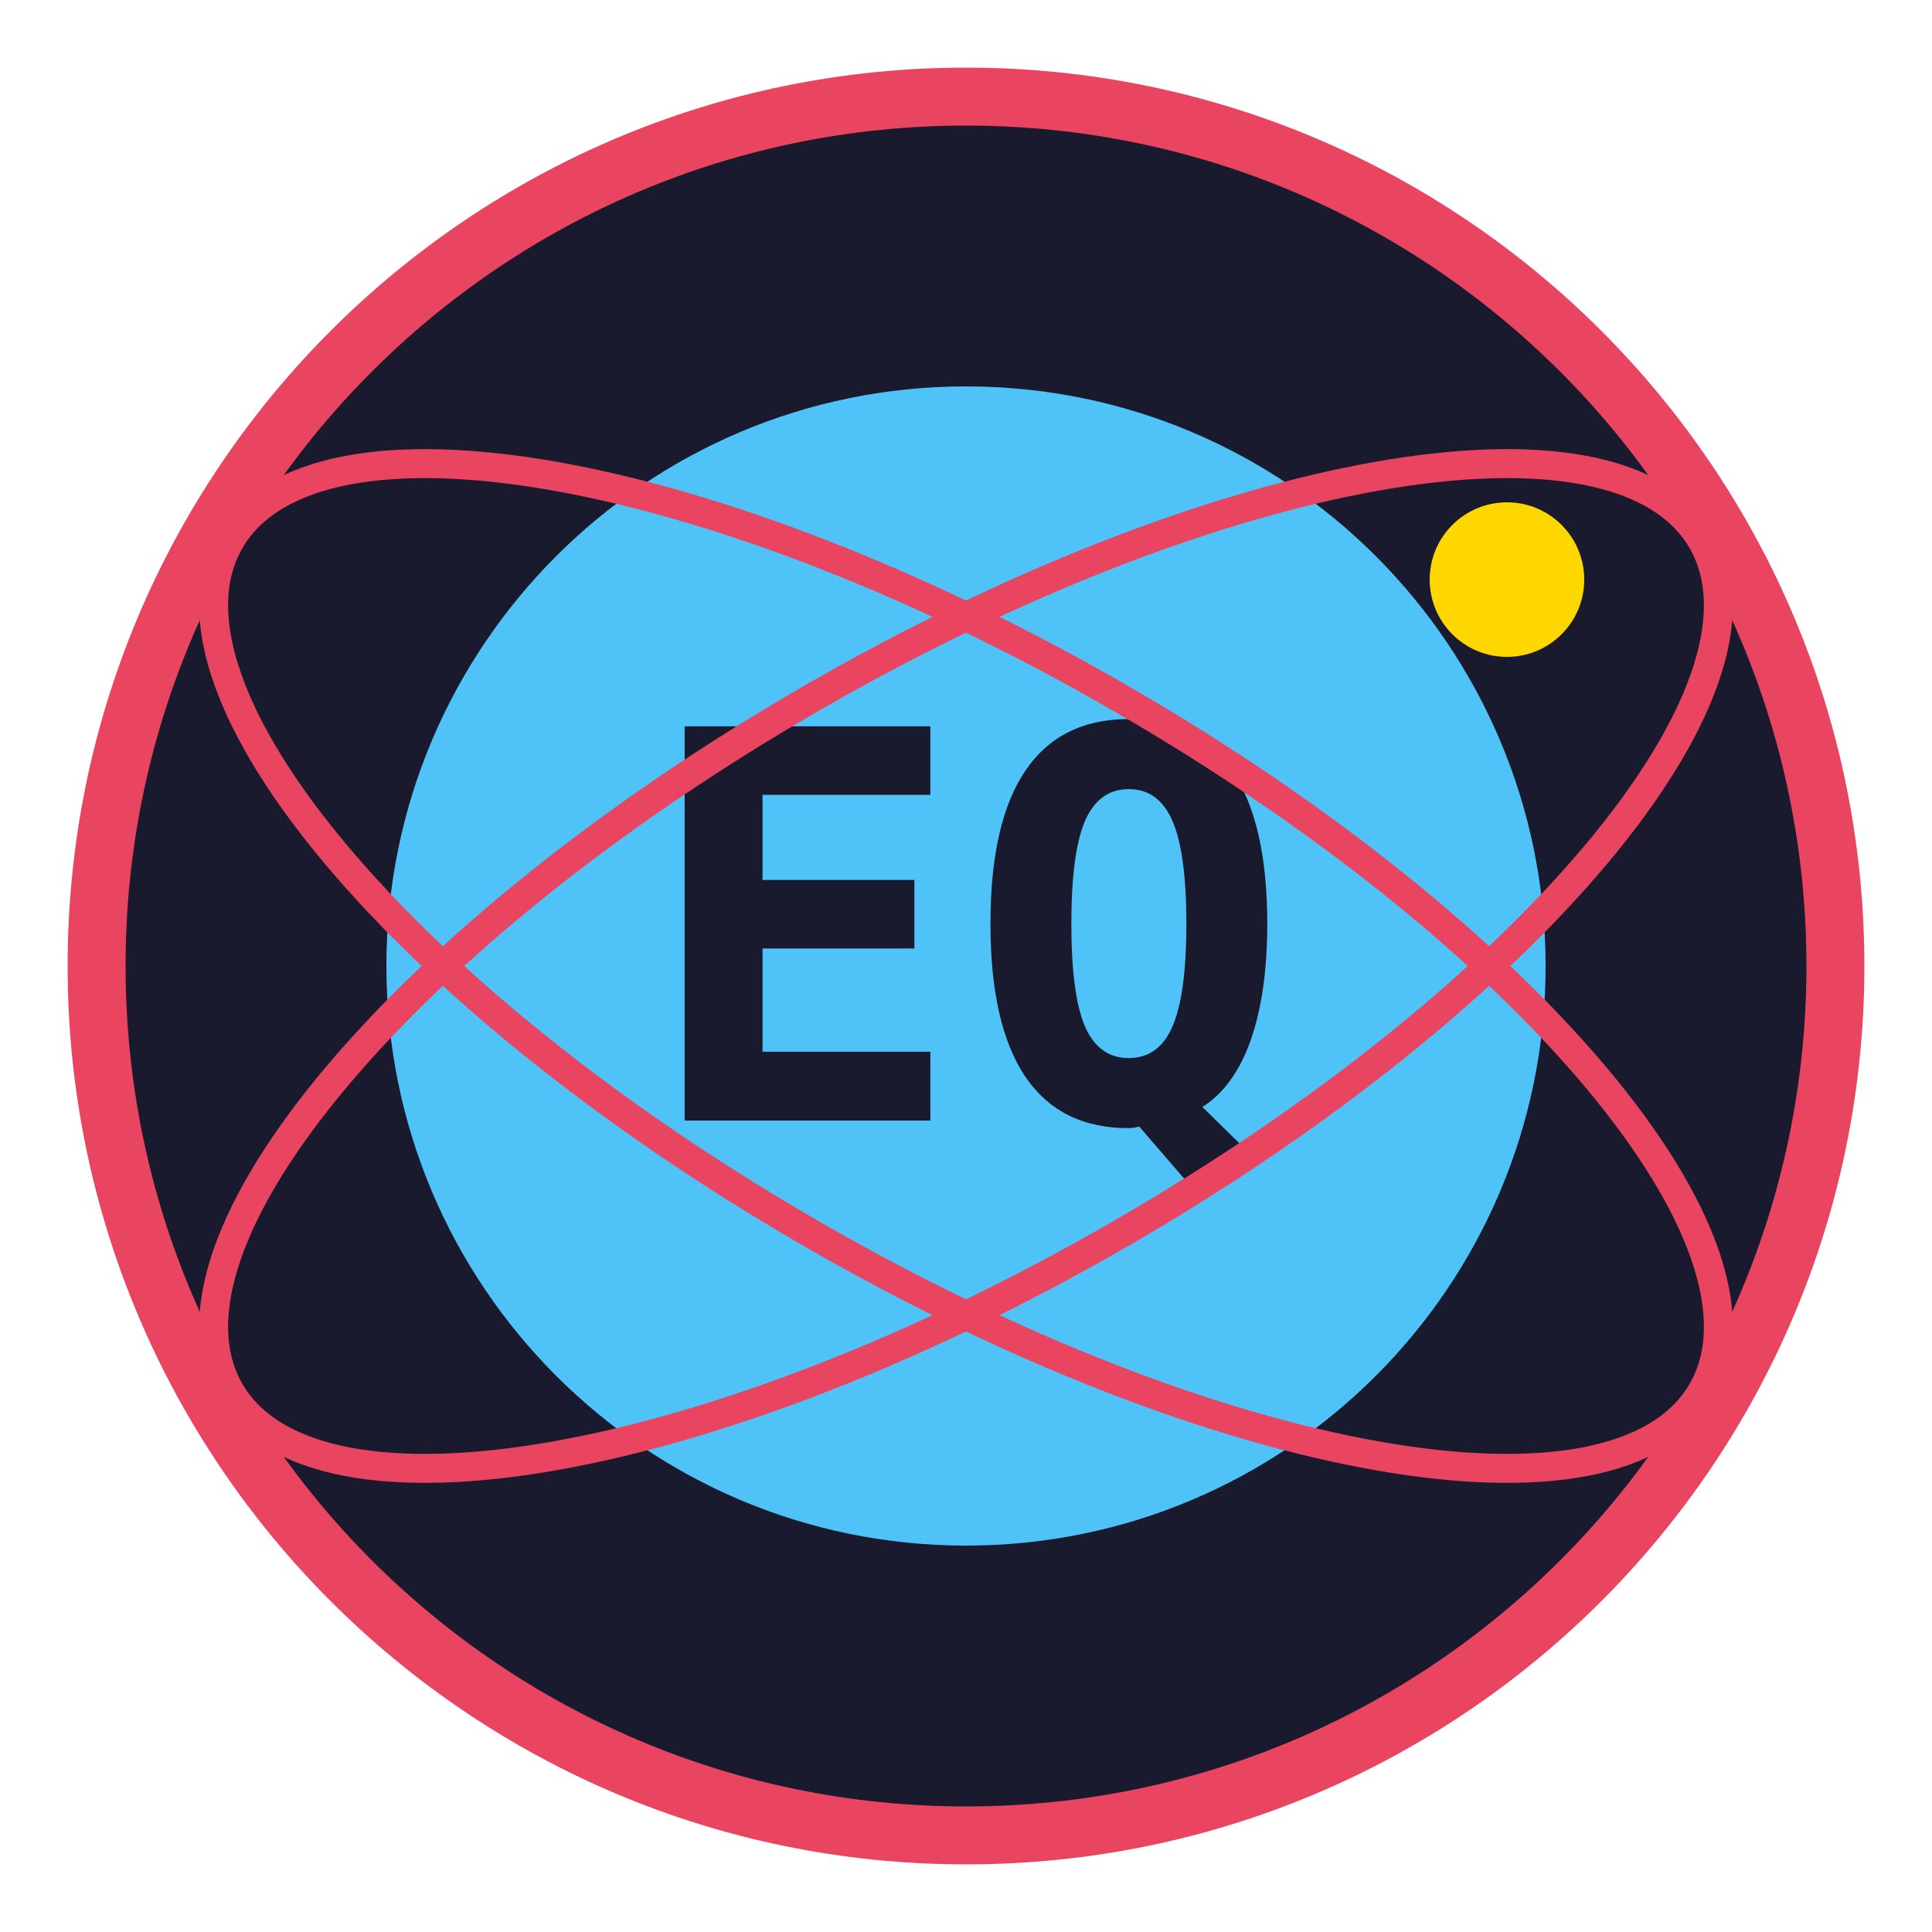
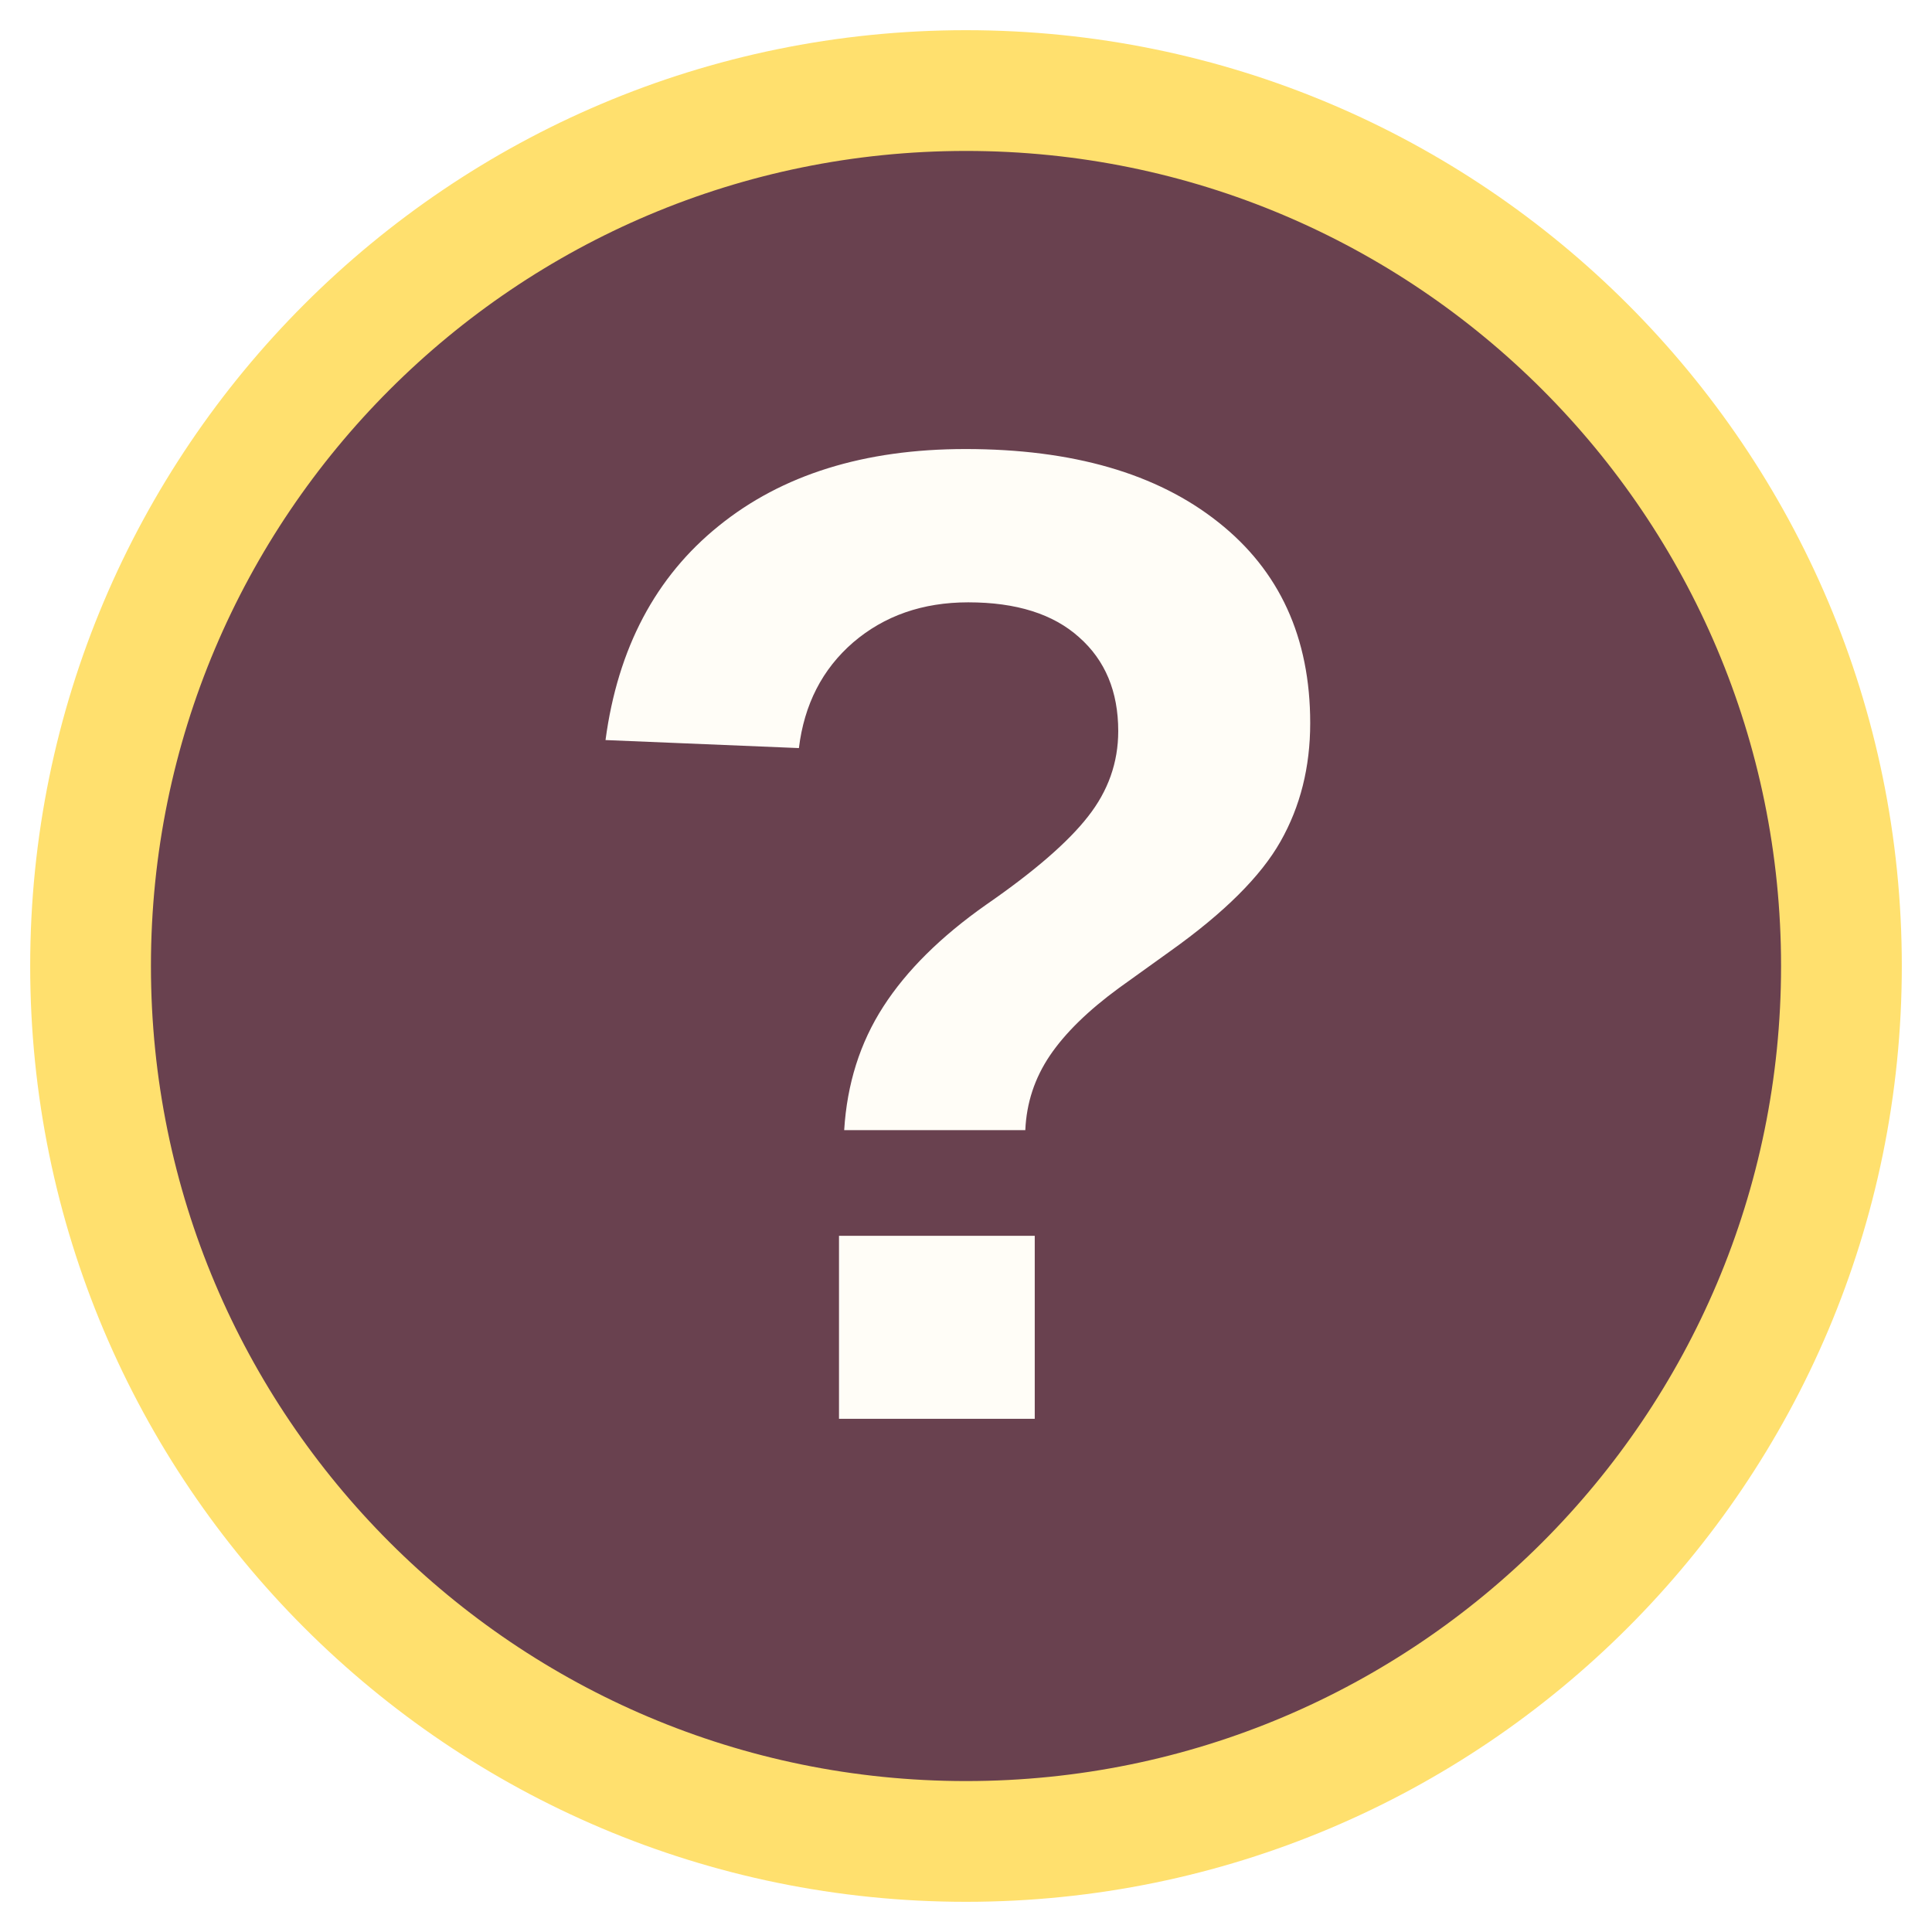
- <svg xmlns="http://www.w3.org/2000/svg" viewBox="0 0 100 100">
-   <circle cx="50" cy="50" r="45" fill="#1a1a2e" stroke="#e94560" stroke-width="3" />
-   <circle cx="50" cy="50" r="30" fill="#4fc3f7" />
-   <text x="50" y="58" text-anchor="middle" font-size="28" font-weight="bold" font-family="monospace" fill="#1a1a2e">EQ</text>
-   <ellipse cx="50" cy="50" rx="44" ry="16" fill="none" stroke="#e94560" stroke-width="1.5" transform="rotate(-30 50 50)" />
-   <ellipse cx="50" cy="50" rx="44" ry="16" fill="none" stroke="#e94560" stroke-width="1.5" transform="rotate(30 50 50)" />
-   <circle cx="78" cy="30" r="4" fill="#ffd700" />
+ <svg xmlns="http://www.w3.org/2000/svg" viewBox="0 0 64 64" role="img" aria-label="Trivia question mark">
+   <circle cx="32" cy="32" r="29" fill="#69414f" stroke="#ffe06e" stroke-width="4" />
+   <text x="32" y="47" font-size="46" text-anchor="middle" fill="#fffdf7" font-family="Arial,sans-serif" font-weight="bold">?</text>
</svg>
